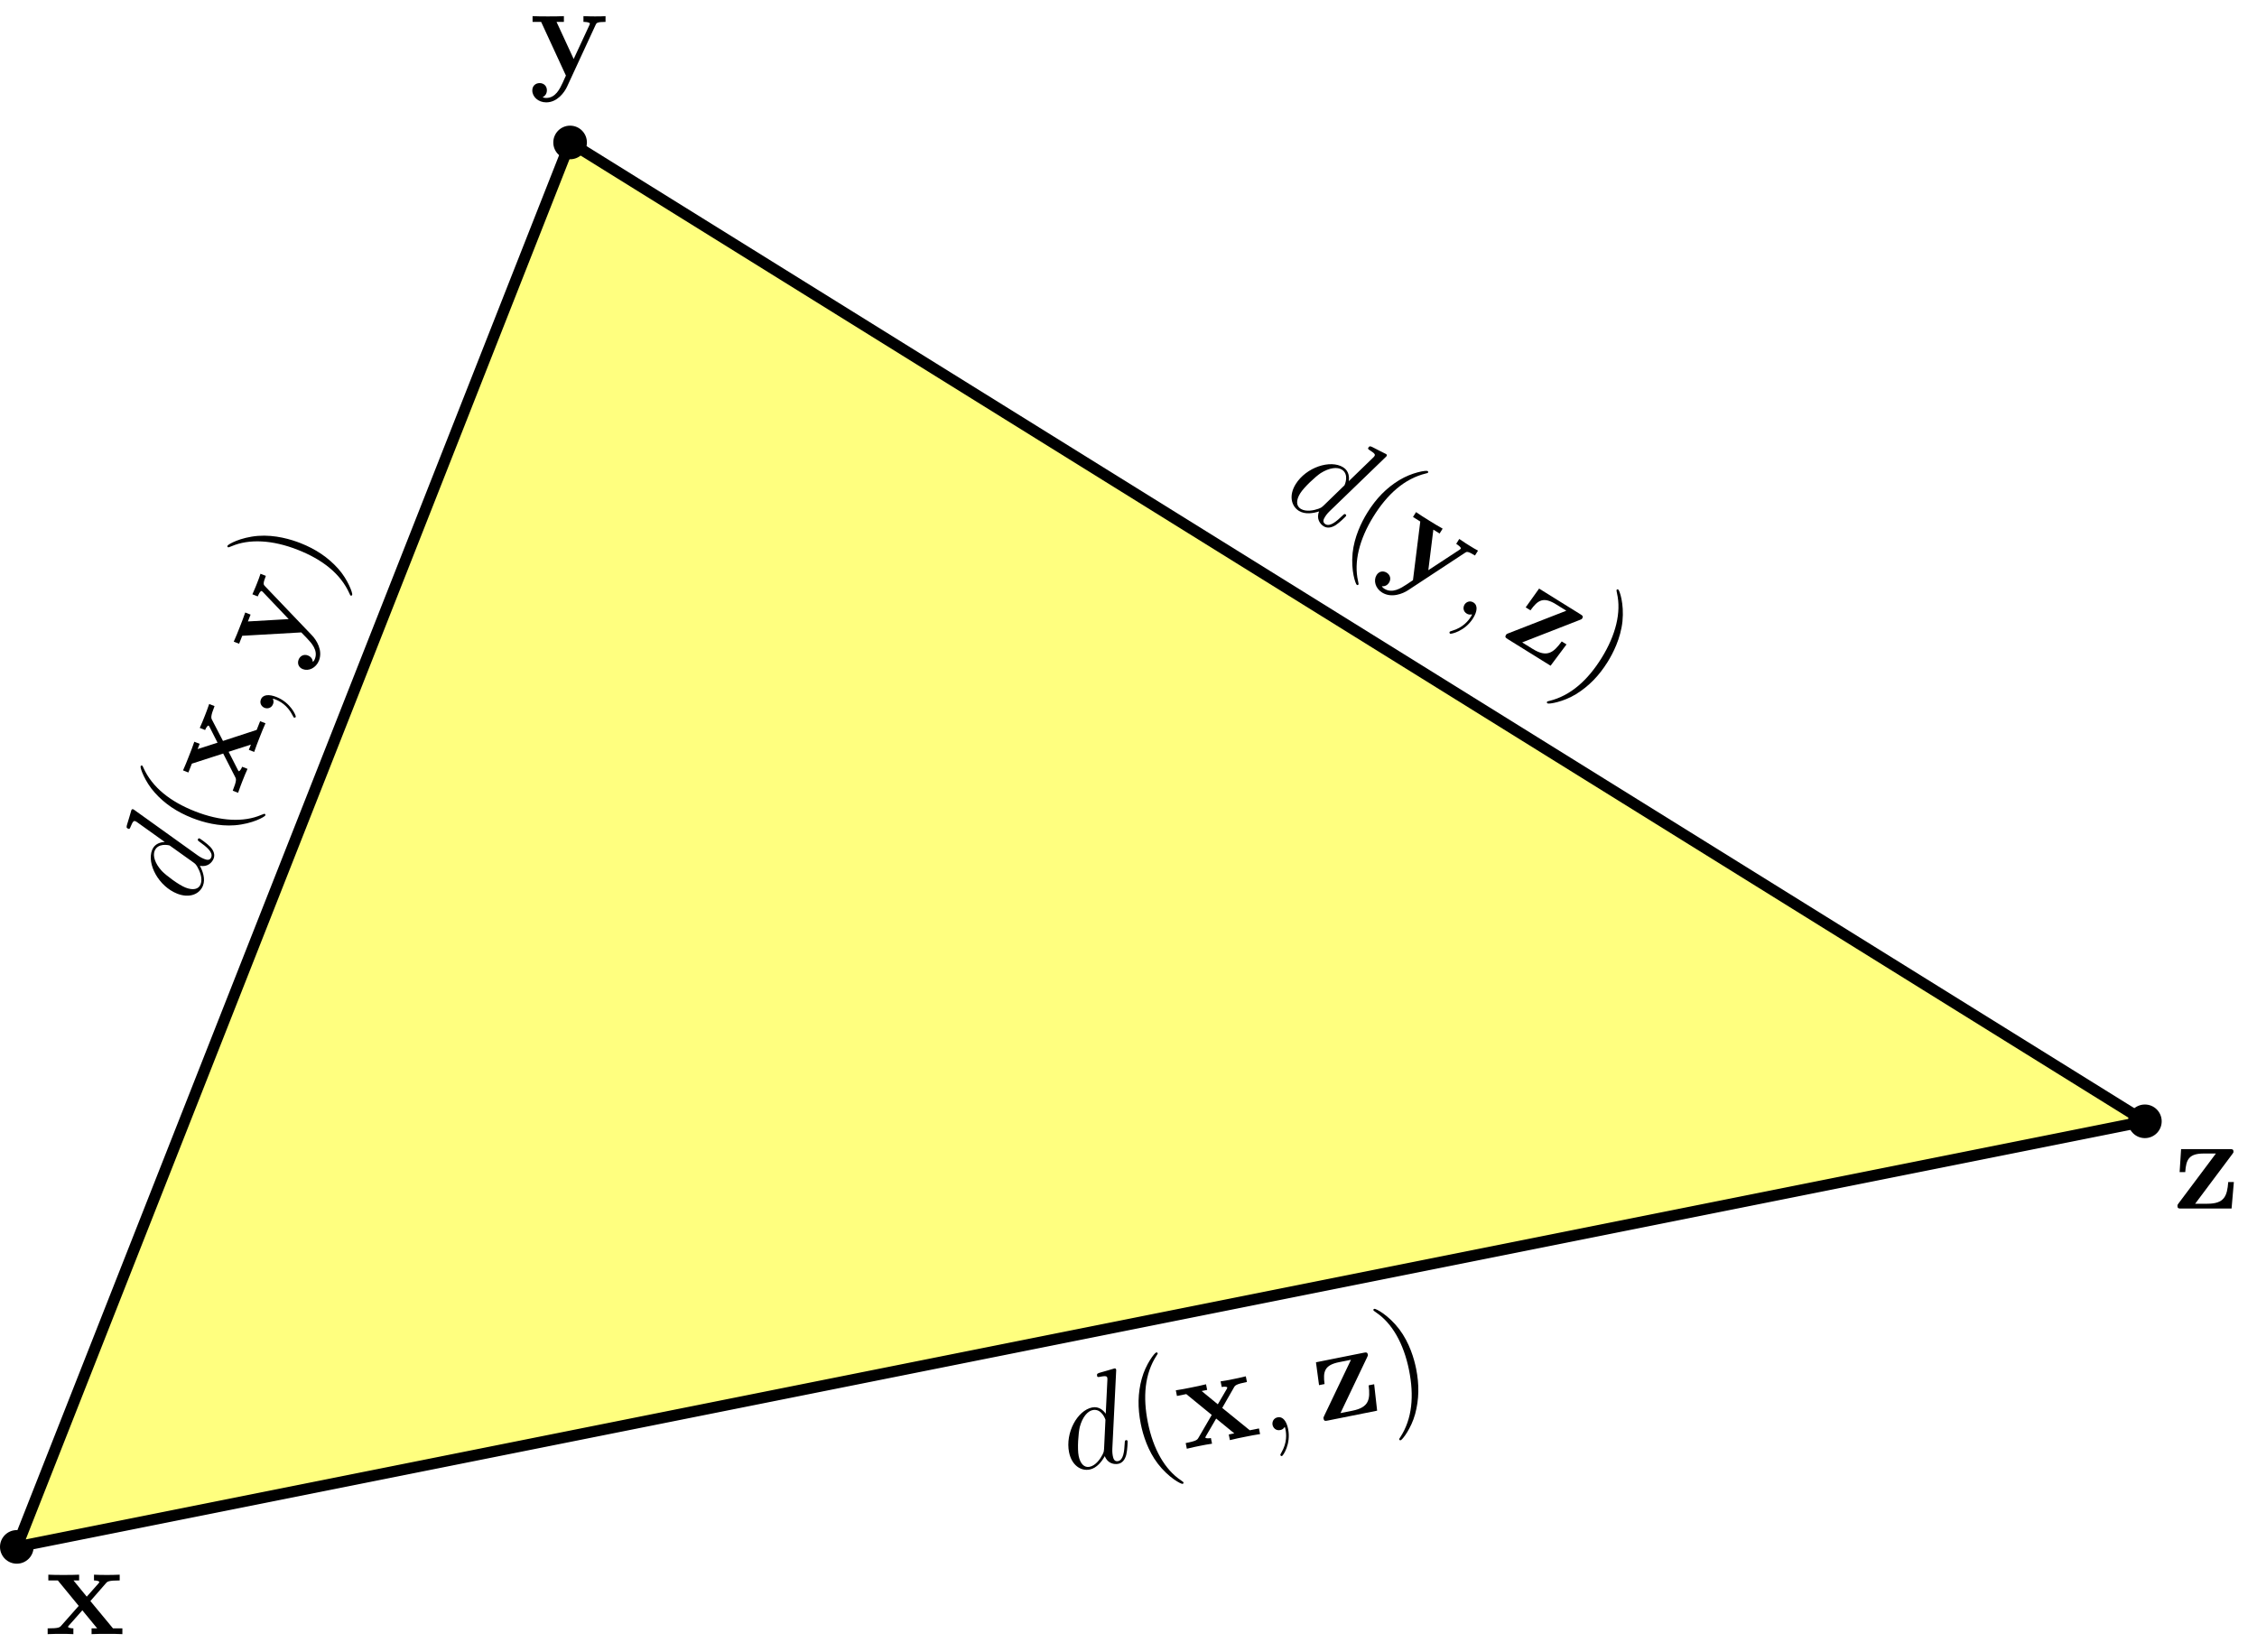
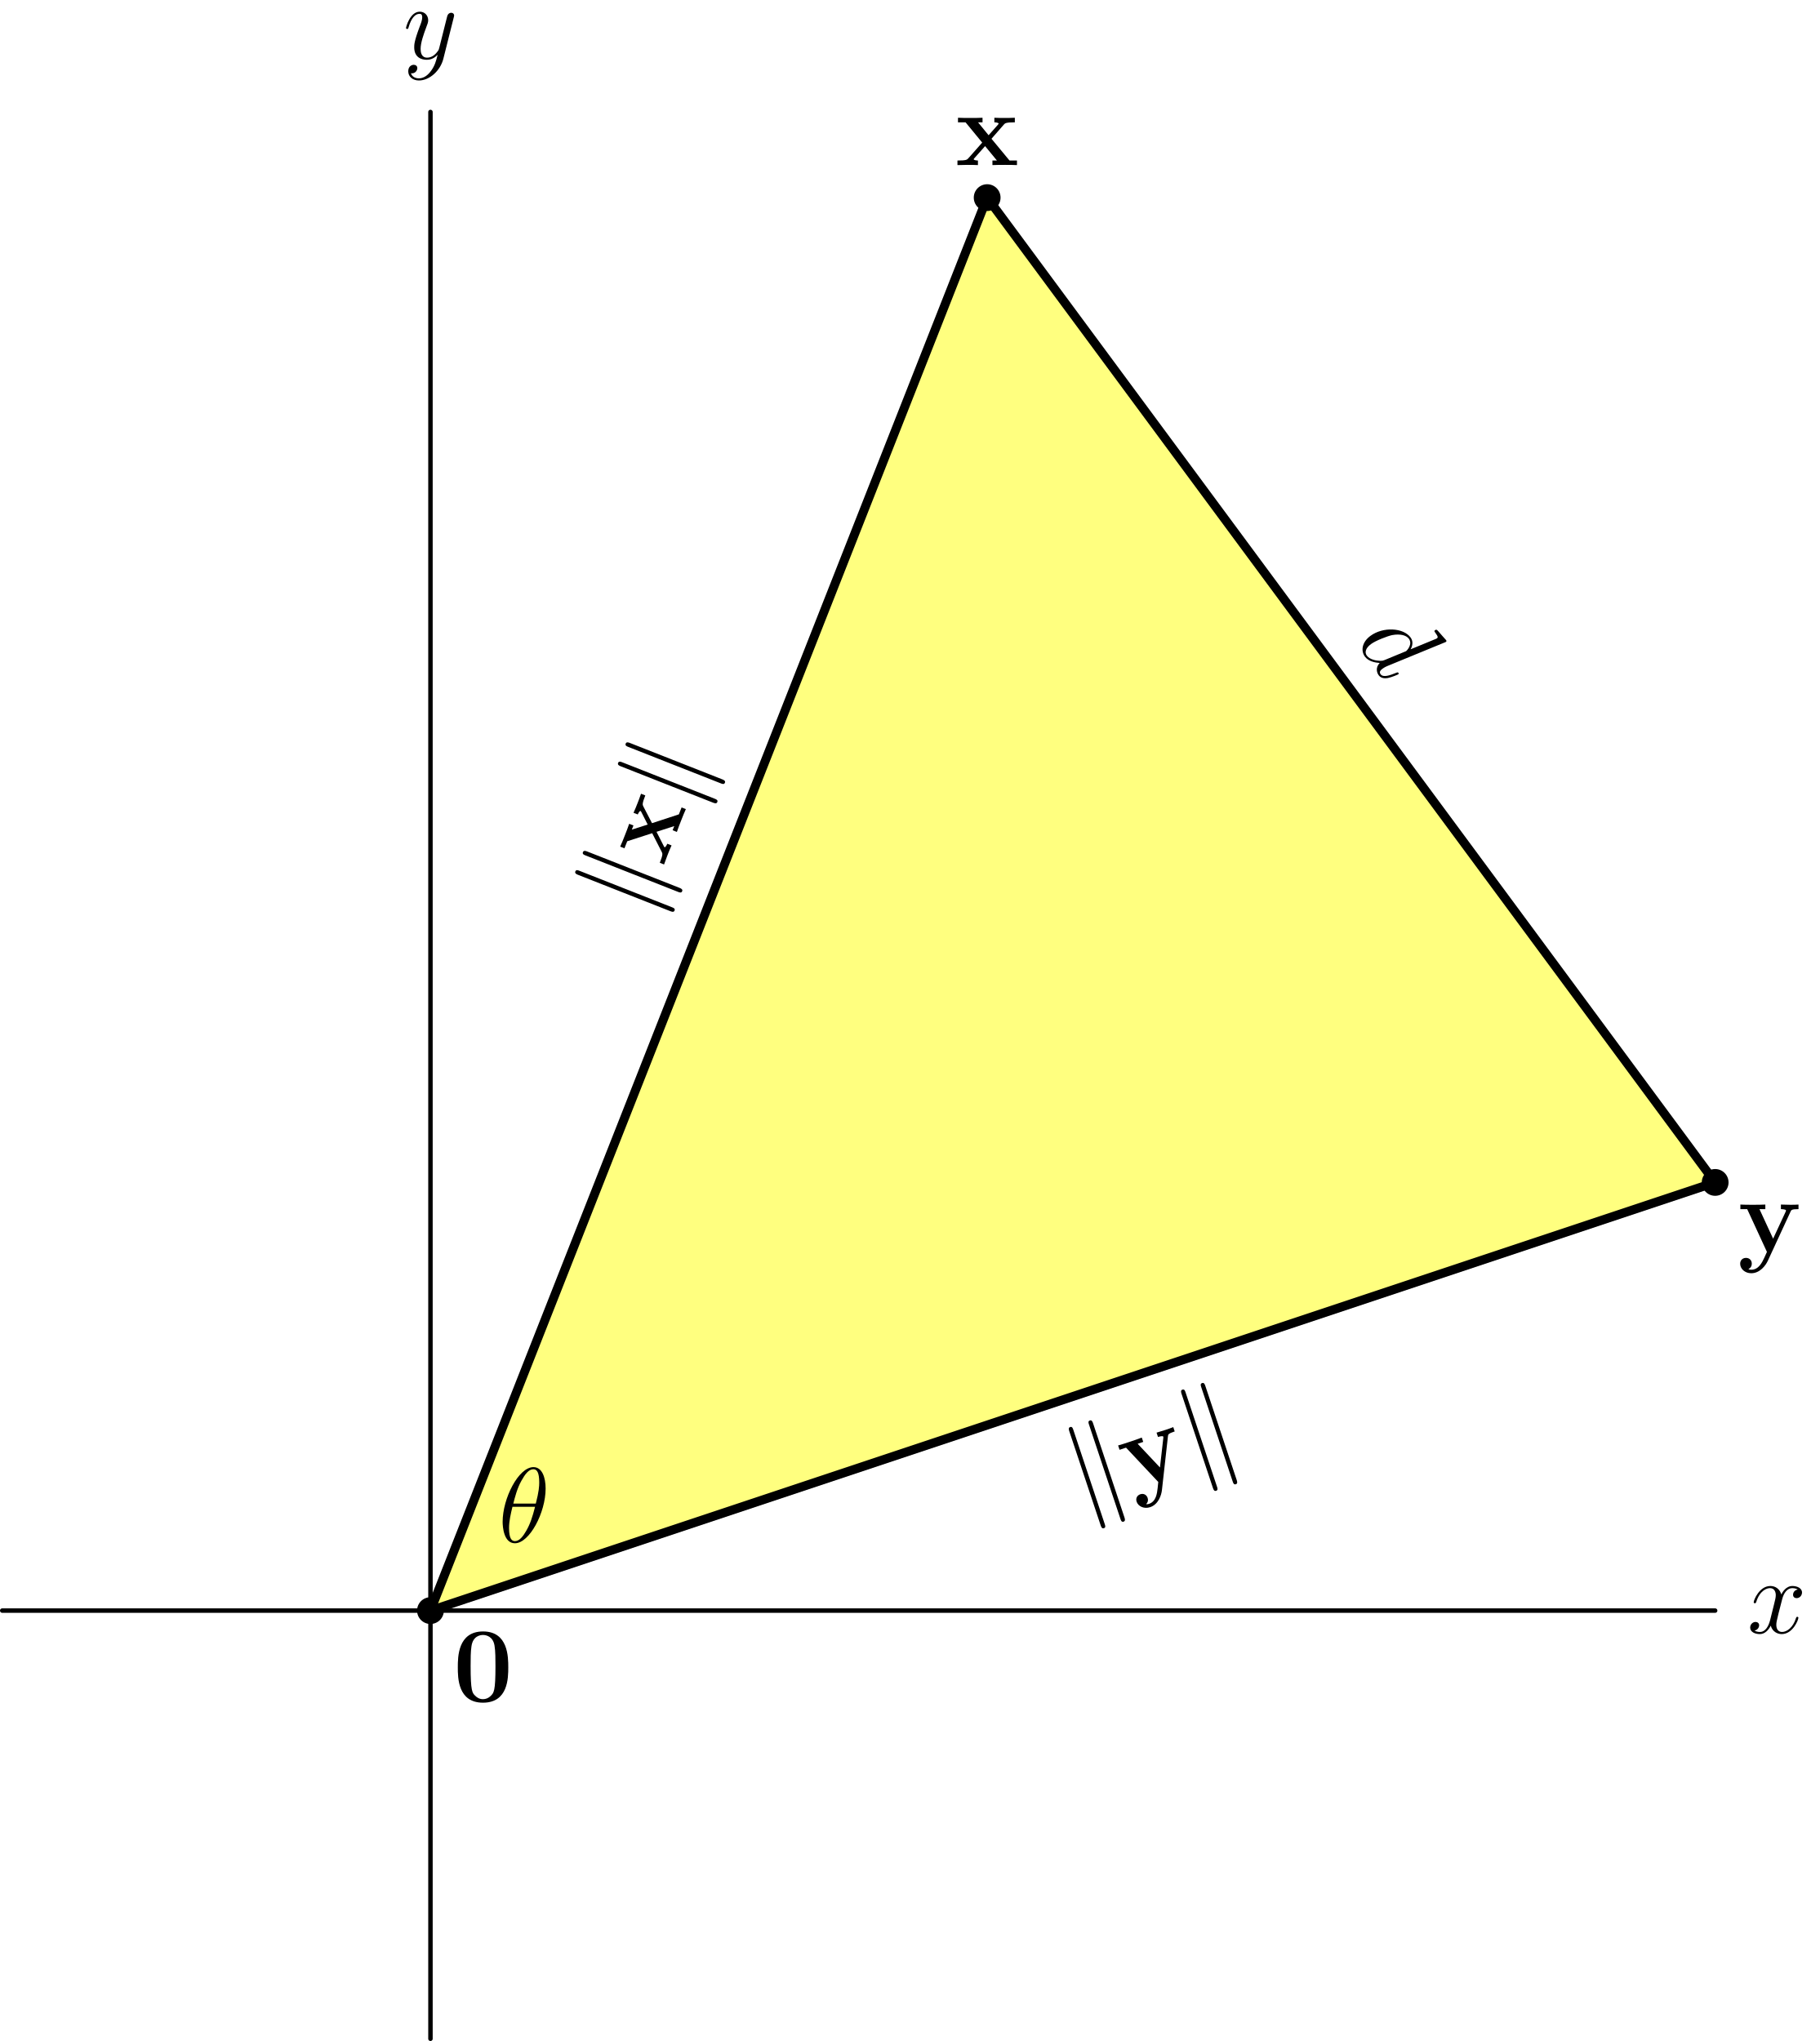
- <svg xmlns="http://www.w3.org/2000/svg" xmlns:xlink="http://www.w3.org/1999/xlink" version="1.1" width="201.51pt" height="147.465pt" viewBox="56.409 53.858 201.51 147.465">
+ <svg xmlns="http://www.w3.org/2000/svg" xmlns:xlink="http://www.w3.org/1999/xlink" version="1.1" width="203.985pt" height="228.804pt" viewBox="56.409 53.858 203.985 228.804">
  <defs>
-     <path id="g2-40" d="M3.885 2.905C3.885 2.869 3.885 2.845 3.682 2.642C2.487 1.435 1.817-.538 1.817-2.977C1.817-5.296 2.379-7.293 3.766-8.703C3.885-8.811 3.885-8.835 3.885-8.871C3.885-8.942 3.826-8.966 3.778-8.966C3.622-8.966 2.642-8.106 2.056-6.934C1.447-5.727 1.172-4.447 1.172-2.977C1.172-1.913 1.339-.49 1.961 .789C2.666 2.224 3.646 3.001 3.778 3.001C3.826 3.001 3.885 2.977 3.885 2.905Z" />
-     <path id="g2-41" d="M3.371-2.977C3.371-3.885 3.252-5.368 2.582-6.755C1.877-8.189 .897-8.966 .765-8.966C.717-8.966 .658-8.942 .658-8.871C.658-8.835 .658-8.811 .861-8.608C2.056-7.4 2.726-5.428 2.726-2.989C2.726-.669 2.164 1.327 .777 2.738C.658 2.845 .658 2.869 .658 2.905C.658 2.977 .717 3.001 .765 3.001C.921 3.001 1.901 2.14 2.487 .968C3.096-.251 3.371-1.542 3.371-2.977Z" />
-     <path id="g1-59" d="M2.331 .048C2.331-.646 2.104-1.16 1.614-1.16C1.231-1.16 1.04-.849 1.04-.586S1.219 0 1.626 0C1.781 0 1.913-.048 2.02-.155C2.044-.179 2.056-.179 2.068-.179C2.092-.179 2.092-.012 2.092 .048C2.092 .442 2.02 1.219 1.327 1.997C1.196 2.14 1.196 2.164 1.196 2.188C1.196 2.248 1.255 2.307 1.315 2.307C1.411 2.307 2.331 1.423 2.331 .048Z" />
-     <path id="g1-100" d="M6.013-7.998C6.025-8.046 6.049-8.118 6.049-8.177C6.049-8.297 5.93-8.297 5.906-8.297C5.894-8.297 5.308-8.249 5.248-8.237C5.045-8.225 4.866-8.201 4.651-8.189C4.352-8.165 4.268-8.153 4.268-7.938C4.268-7.819 4.364-7.819 4.531-7.819C5.117-7.819 5.129-7.711 5.129-7.592C5.129-7.52 5.105-7.424 5.093-7.388L4.364-4.483C4.232-4.794 3.909-5.272 3.288-5.272C1.937-5.272 .478-3.527 .478-1.757C.478-.574 1.172 .12 1.985 .12C2.642 .12 3.204-.395 3.539-.789C3.658-.084 4.22 .12 4.579 .12S5.224-.096 5.44-.526C5.631-.933 5.798-1.662 5.798-1.71C5.798-1.769 5.75-1.817 5.679-1.817C5.571-1.817 5.559-1.757 5.511-1.578C5.332-.873 5.105-.12 4.615-.12C4.268-.12 4.244-.43 4.244-.669C4.244-.717 4.244-.968 4.328-1.303L6.013-7.998ZM3.599-1.423C3.539-1.219 3.539-1.196 3.371-.968C3.108-.634 2.582-.12 2.02-.12C1.53-.12 1.255-.562 1.255-1.267C1.255-1.925 1.626-3.264 1.853-3.766C2.26-4.603 2.821-5.033 3.288-5.033C4.077-5.033 4.232-4.053 4.232-3.957C4.232-3.945 4.196-3.79 4.184-3.766L3.599-1.423Z" />
+     <path id="g1-107" d="M2.056-8.56C2.056-8.751 2.056-8.966 1.817-8.966S1.578-8.703 1.578-8.524V2.546C1.578 2.738 1.578 2.989 1.817 2.989S2.056 2.774 2.056 2.582V-8.56ZM4.388-8.524C4.388-8.715 4.388-8.966 4.148-8.966S3.909-8.751 3.909-8.56V2.582C3.909 2.774 3.909 2.989 4.148 2.989S4.388 2.726 4.388 2.546V-8.524Z" />
+     <path id="g2-18" d="M5.296-6.013C5.296-7.233 4.914-8.416 3.933-8.416C2.26-8.416 .478-4.914 .478-2.283C.478-1.733 .598 .12 1.853 .12C3.479 .12 5.296-3.3 5.296-6.013ZM1.674-4.328C1.853-5.033 2.104-6.037 2.582-6.886C2.977-7.603 3.395-8.177 3.921-8.177C4.316-8.177 4.579-7.843 4.579-6.695C4.579-6.265 4.543-5.667 4.196-4.328H1.674ZM4.113-3.969C3.814-2.798 3.563-2.044 3.132-1.291C2.786-.681 2.367-.12 1.865-.12C1.494-.12 1.196-.406 1.196-1.59C1.196-2.367 1.387-3.18 1.578-3.969H4.113Z" />
+     <path id="g2-100" d="M6.013-7.998C6.025-8.046 6.049-8.118 6.049-8.177C6.049-8.297 5.93-8.297 5.906-8.297C5.894-8.297 5.308-8.249 5.248-8.237C5.045-8.225 4.866-8.201 4.651-8.189C4.352-8.165 4.268-8.153 4.268-7.938C4.268-7.819 4.364-7.819 4.531-7.819C5.117-7.819 5.129-7.711 5.129-7.592C5.129-7.52 5.105-7.424 5.093-7.388L4.364-4.483C4.232-4.794 3.909-5.272 3.288-5.272C1.937-5.272 .478-3.527 .478-1.757C.478-.574 1.172 .12 1.985 .12C2.642 .12 3.204-.395 3.539-.789C3.658-.084 4.22 .12 4.579 .12S5.224-.096 5.44-.526C5.631-.933 5.798-1.662 5.798-1.71C5.798-1.769 5.75-1.817 5.679-1.817C5.571-1.817 5.559-1.757 5.511-1.578C5.332-.873 5.105-.12 4.615-.12C4.268-.12 4.244-.43 4.244-.669C4.244-.717 4.244-.968 4.328-1.303L6.013-7.998ZM3.599-1.423C3.539-1.219 3.539-1.196 3.371-.968C3.108-.634 2.582-.12 2.02-.12C1.53-.12 1.255-.562 1.255-1.267C1.255-1.925 1.626-3.264 1.853-3.766C2.26-4.603 2.821-5.033 3.288-5.033C4.077-5.033 4.232-4.053 4.232-3.957C4.232-3.945 4.196-3.79 4.184-3.766L3.599-1.423Z" />
+     <path id="g2-120" d="M5.667-4.878C5.284-4.806 5.141-4.519 5.141-4.292C5.141-4.005 5.368-3.909 5.535-3.909C5.894-3.909 6.145-4.22 6.145-4.543C6.145-5.045 5.571-5.272 5.069-5.272C4.34-5.272 3.933-4.555 3.826-4.328C3.551-5.224 2.809-5.272 2.594-5.272C1.375-5.272 .729-3.706 .729-3.443C.729-3.395 .777-3.335 .861-3.335C.956-3.335 .98-3.407 1.004-3.455C1.411-4.782 2.212-5.033 2.558-5.033C3.096-5.033 3.204-4.531 3.204-4.244C3.204-3.981 3.132-3.706 2.989-3.132L2.582-1.494C2.403-.777 2.056-.12 1.423-.12C1.363-.12 1.064-.12 .813-.275C1.243-.359 1.339-.717 1.339-.861C1.339-1.1 1.16-1.243 .933-1.243C.646-1.243 .335-.992 .335-.61C.335-.108 .897 .12 1.411 .12C1.985 .12 2.391-.335 2.642-.825C2.833-.12 3.431 .12 3.873 .12C5.093 .12 5.738-1.447 5.738-1.71C5.738-1.769 5.691-1.817 5.619-1.817C5.511-1.817 5.499-1.757 5.464-1.662C5.141-.61 4.447-.12 3.909-.12C3.491-.12 3.264-.43 3.264-.921C3.264-1.184 3.312-1.375 3.503-2.164L3.921-3.79C4.101-4.507 4.507-5.033 5.057-5.033C5.081-5.033 5.416-5.033 5.667-4.878Z" />
+     <path id="g2-121" d="M3.144 1.339C2.821 1.793 2.355 2.2 1.769 2.2C1.626 2.2 1.052 2.176 .873 1.626C.909 1.638 .968 1.638 .992 1.638C1.351 1.638 1.59 1.327 1.59 1.052S1.363 .681 1.184 .681C.992 .681 .574 .825 .574 1.411C.574 2.02 1.088 2.439 1.769 2.439C2.965 2.439 4.172 1.339 4.507 .012L5.679-4.651C5.691-4.71 5.715-4.782 5.715-4.854C5.715-5.033 5.571-5.153 5.392-5.153C5.284-5.153 5.033-5.105 4.937-4.746L4.053-1.231C3.993-1.016 3.993-.992 3.897-.861C3.658-.526 3.264-.12 2.69-.12C2.02-.12 1.961-.777 1.961-1.1C1.961-1.781 2.283-2.702 2.606-3.563C2.738-3.909 2.809-4.077 2.809-4.316C2.809-4.818 2.451-5.272 1.865-5.272C.765-5.272 .323-3.539 .323-3.443C.323-3.395 .371-3.335 .454-3.335C.562-3.335 .574-3.383 .622-3.551C.909-4.555 1.363-5.033 1.829-5.033C1.937-5.033 2.14-5.033 2.14-4.639C2.14-4.328 2.008-3.981 1.829-3.527C1.243-1.961 1.243-1.566 1.243-1.279C1.243-.143 2.056 .12 2.654 .12C3.001 .12 3.431 .012 3.85-.43L3.862-.418C3.682 .287 3.563 .753 3.144 1.339Z" />
+     <path id="g0-48" d="M6.181-3.814C6.181-4.961 6.181-7.843 3.359-7.843C.526-7.843 .526-4.973 .526-3.814C.526-2.666 .526 .143 3.347 .143S6.181-2.63 6.181-3.814ZM3.359-.251C2.977-.251 2.69-.406 2.451-.658C2.152-.956 1.961-1.148 1.961-3.957C1.961-4.794 1.961-5.559 2.056-6.181C2.224-7.364 3.084-7.448 3.347-7.448C3.73-7.448 4.471-7.269 4.639-6.265C4.746-5.655 4.746-4.686 4.746-3.957C4.746-1.136 4.567-.968 4.208-.61C3.969-.371 3.646-.251 3.359-.251Z" />
    <path id="g0-120" d="M4.029-2.953L5.416-4.543C5.547-4.698 5.655-4.794 6.647-4.794V-5.308C5.978-5.284 5.954-5.284 5.547-5.284C5.2-5.284 4.686-5.284 4.352-5.308V-4.794C4.579-4.794 4.83-4.734 4.83-4.651C4.83-4.627 4.77-4.543 4.746-4.519L3.706-3.347L2.523-4.794H3.025V-5.308C2.75-5.284 1.937-5.284 1.614-5.284C1.255-5.284 .61-5.284 .275-5.308V-4.794H1.124L2.989-2.523L1.435-.765C1.291-.598 1.207-.514 .215-.514V0C.933-.024 .956-.024 1.327-.024C1.674-.024 2.176-.024 2.511 0V-.514C2.283-.514 2.032-.574 2.032-.658C2.032-.669 2.032-.681 2.116-.777L3.312-2.128L4.639-.514H4.136V0C4.423-.024 5.224-.024 5.559-.024C5.918-.024 6.551-.024 6.886 0V-.514H6.049L4.029-2.953Z" />
    <path id="g0-121" d="M5.918-4.531C5.99-4.698 6.037-4.794 6.802-4.794V-5.308C6.396-5.284 6.348-5.284 5.858-5.284C5.535-5.284 5.511-5.284 4.83-5.308V-4.794C4.842-4.794 5.404-4.794 5.404-4.639C5.404-4.603 5.368-4.531 5.356-4.495L3.957-1.482L2.427-4.794H3.084V-5.308C2.798-5.284 1.985-5.284 1.65-5.284C1.303-5.284 .598-5.284 .287-5.308V-4.794H1.052L3.264 0C3.204 .143 3.037 .49 2.977 .634C2.726 1.172 2.343 1.997 1.506 1.997C1.459 1.997 1.315 1.997 1.184 1.925C1.207 1.913 1.566 1.769 1.566 1.315C1.566 .921 1.279 .669 .921 .669C.55 .669 .263 .921 .263 1.327C.263 1.889 .789 2.391 1.506 2.391C2.487 2.391 3.132 1.506 3.371 .98L5.918-4.531Z" />
-     <path id="g0-122" d="M5.26-4.854C5.368-4.985 5.368-5.009 5.368-5.081C5.368-5.308 5.248-5.308 5.021-5.308H.693L.562-3.252H1.064C1.136-4.388 1.399-4.914 2.726-4.914H3.802L.478-.478C.371-.347 .371-.323 .371-.239C.371 0 .478 0 .717 0H5.2L5.404-2.367H4.902C4.806-1.1 4.543-.43 3.037-.43H1.949L5.26-4.854Z" />
  </defs>
  <g id="page1">
-     <g transform="matrix(0.996264 0 0 0.996264 57.9094 191.978)">
+     <g transform="matrix(0.996264 0 0 0.996264 104.659 234.412)">
      <circle cx="0" cy="-0" fill="#000000" r="1.506" />
    </g>
-     <g transform="matrix(0.996264 0 0 0.996264 57.9094 191.978)">
-       <path d="M 0 0L 190.712 -38.142L 49.585 -125.87L 0 0Z" fill="#ffff7f" />
+     <use x="107.199" y="244.593" xlink:href="#g0-48" />
+     <g transform="matrix(0.996264 0 0 0.996264 104.659 234.412)">
+       <path d="M -48.18 -0L 144.54 0" fill="none" stroke="#000000" stroke-linecap="round" stroke-linejoin="round" stroke-miterlimit="10.037" stroke-width="0.502" />
    </g>
-     <g transform="matrix(0.996264 0 0 0.996264 57.9094 191.978)">
-       <path d="M 0 0L 190.712 -38.142L 49.585 -125.87L 0 0Z" fill="none" stroke="#000000" stroke-linecap="round" stroke-linejoin="round" stroke-miterlimit="10.037" stroke-width="1" />
+     <use x="252.25" y="236.926" xlink:href="#g2-120" />
+     <g transform="matrix(0.996264 0 0 0.996264 104.659 234.412)">
+       <path d="M 0 48.18L 0 -168.63" fill="none" stroke="#000000" stroke-linecap="round" stroke-linejoin="round" stroke-miterlimit="10.037" stroke-width="0.502" />
    </g>
-     <g transform="matrix(0.996264 0 0 0.996264 57.9094 191.978)">
-       <path d="M 49.585 -125.87L 190.712 -38.142L 0 0L 49.585 -125.87Z" fill="none" stroke="#000000" stroke-linecap="round" stroke-linejoin="round" stroke-miterlimit="10.037" stroke-width="0.502" />
+     <use x="101.595" y="60.441" xlink:href="#g2-121" />
+     <g transform="matrix(0.996264 0 0 0.996264 104.659 234.412)">
+       <path d="M 0 0L 144.54 -48.18L 62.634 -158.994L 0 0Z" fill="#ffff7f" />
    </g>
-     <g transform="matrix(0.996264 0 0 0.996264 57.9094 191.978)">
-       <circle cx="49.585" cy="-125.87" fill="#000000" r="1.506" />
+     <g transform="matrix(0.996264 0 0 0.996264 104.659 234.412)">
+       <path d="M 0 0L 144.54 -48.18L 62.634 -158.994L 0 0Z" fill="none" stroke="#000000" stroke-linecap="round" stroke-linejoin="round" stroke-miterlimit="10.037" stroke-width="1" />
    </g>
-     <g transform="matrix(0.996264 0 0 0.996264 57.9094 191.978)">
-       <circle cx="190.712" cy="-38.142" fill="#000000" r="1.506" />
+     <g transform="matrix(0.996264 0 0 0.996264 104.659 234.412)">
+       <path d="M 62.634 -158.994L 144.54 -48.18L 0 0L 62.634 -158.994Z" fill="none" stroke="#000000" stroke-linecap="round" stroke-linejoin="round" stroke-miterlimit="10.037" stroke-width="0.502" />
    </g>
-     <use x="103.671" y="60.607" xlink:href="#g0-121" />
-     <use x="250.449" y="161.768" xlink:href="#g0-122" />
-     <use x="60.449" y="199.768" xlink:href="#g0-120" />
-     <g transform="matrix(.366525 -.930408 .930408 .366525 -67.13904 154.7543)">
-       <use x="70.238" y="123.693" xlink:href="#g1-100" />
-       <use x="76.321" y="123.693" xlink:href="#g2-40" />
-       <use x="80.873" y="123.693" xlink:href="#g0-120" />
-       <use x="87.972" y="123.693" xlink:href="#g1-59" />
-       <use x="93.216" y="123.693" xlink:href="#g0-121" />
-       <use x="100.501" y="123.693" xlink:href="#g2-41" />
+     <g transform="matrix(0.996264 0 0 0.996264 104.659 234.412)">
+       <circle cx="62.634" cy="-158.994" fill="#000000" r="1.506" />
    </g>
-     <g transform="matrix(.980581 -.196116 .196116 .980581 -31.39067 33.89318)">
-       <use x="149.865" y="184.421" xlink:href="#g1-100" />
-       <use x="155.947" y="184.421" xlink:href="#g2-40" />
-       <use x="160.5" y="184.421" xlink:href="#g0-120" />
-       <use x="167.598" y="184.421" xlink:href="#g1-59" />
-       <use x="172.842" y="184.421" xlink:href="#g0-122" />
-       <use x="178.82" y="184.421" xlink:href="#g2-41" />
+     <g transform="matrix(0.996264 0 0 0.996264 104.659 234.412)">
+       <circle cx="144.54" cy="-48.18" fill="#000000" r="1.506" />
    </g>
-     <g transform="matrix(.849285 .527934 -.527934 .849285 84.00015 -78.87749)">
-       <use x="167.233" y="104.693" xlink:href="#g1-100" />
-       <use x="173.316" y="104.693" xlink:href="#g2-40" />
-       <use x="177.868" y="104.693" xlink:href="#g0-121" />
-       <use x="185.153" y="104.693" xlink:href="#g1-59" />
-       <use x="190.398" y="104.693" xlink:href="#g0-122" />
-       <use x="196.375" y="104.693" xlink:href="#g2-41" />
+     <use x="163.514" y="72.366" xlink:href="#g0-120" />
+     <use x="112.271" y="226.744" xlink:href="#g2-18" />
+     <use x="251.199" y="194.202" xlink:href="#g0-121" />
+     <g transform="matrix(.366525 -.930408 .930408 .366525 -57.53583 220.7269)">
+       <use x="127.943" y="149.627" xlink:href="#g1-107" />
+       <use x="133.92" y="149.627" xlink:href="#g0-120" />
+       <use x="141.018" y="149.627" xlink:href="#g1-107" />
+     </g>
+     <g transform="matrix(.948683 -.316228 .316228 .948683 -58.12519 67.59252)">
+       <use x="174.389" y="221.855" xlink:href="#g1-107" />
+       <use x="180.367" y="221.855" xlink:href="#g0-121" />
+       <use x="187.652" y="221.855" xlink:href="#g1-107" />
+     </g>
+     <g transform="matrix(.594391 .804176 -.804176 .594391 188.7696 -117.03)">
+       <use x="206.902" y="128.616" xlink:href="#g2-100" />
    </g>
  </g>
</svg>
